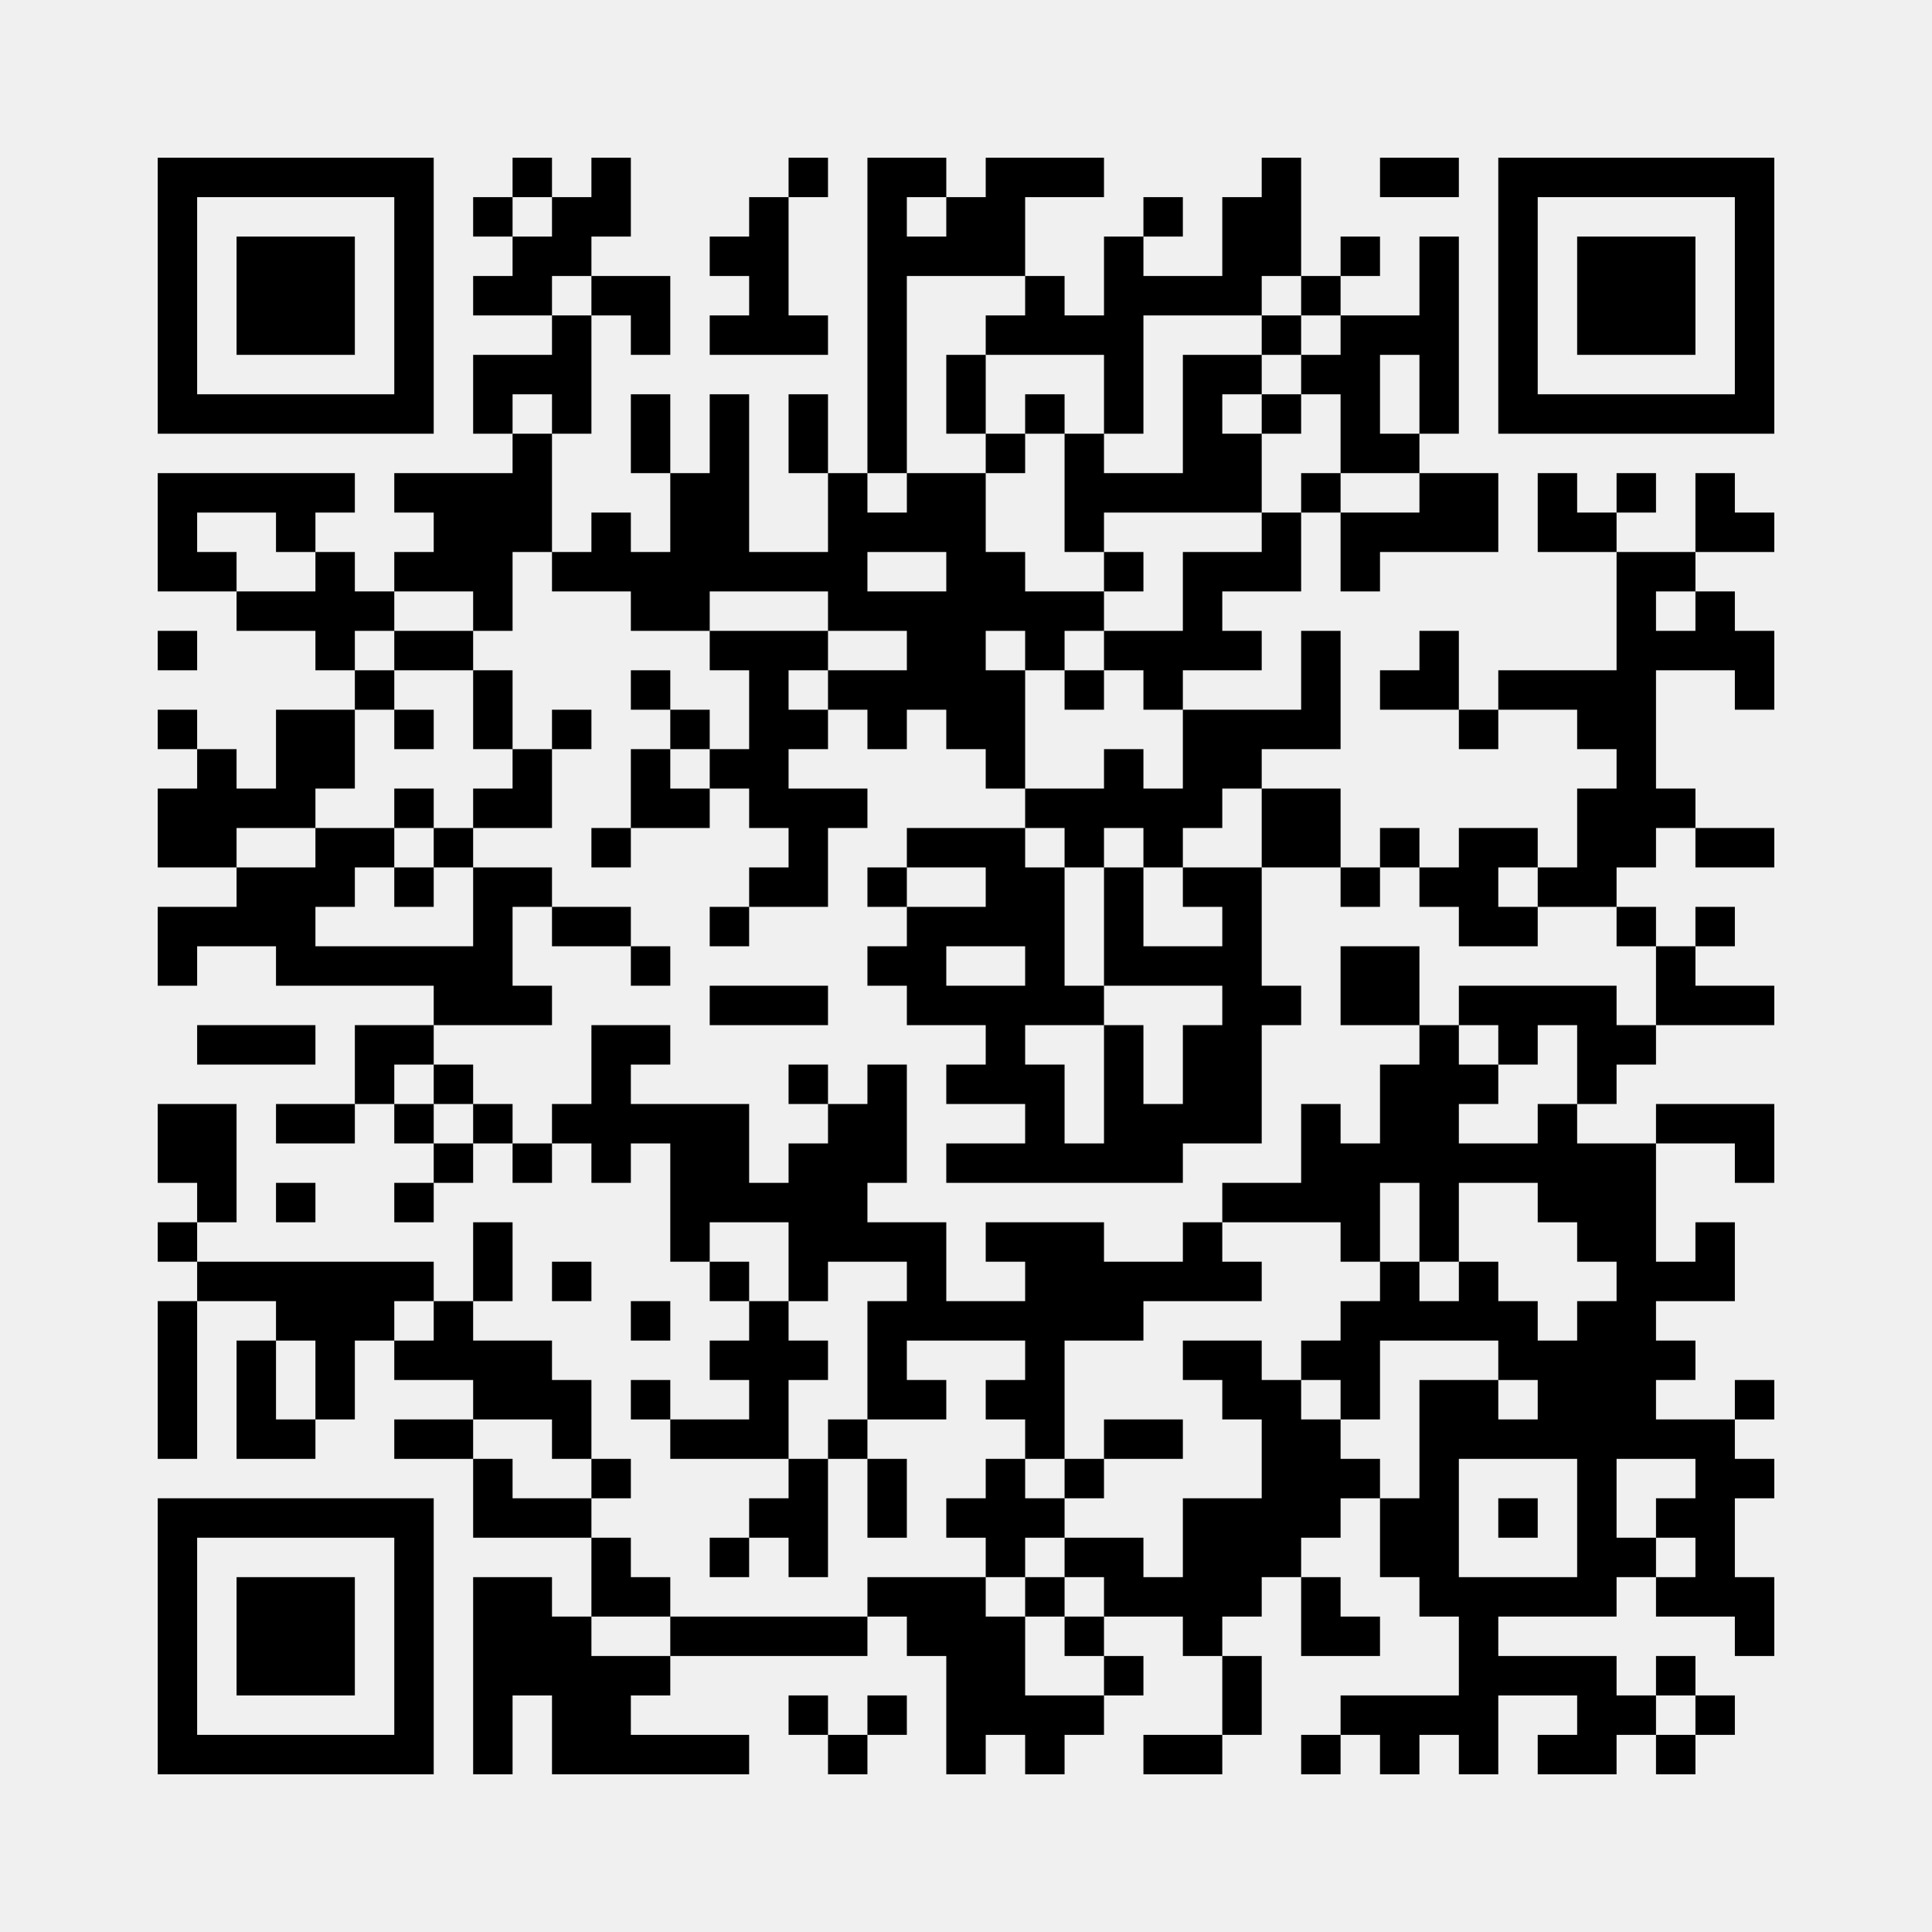
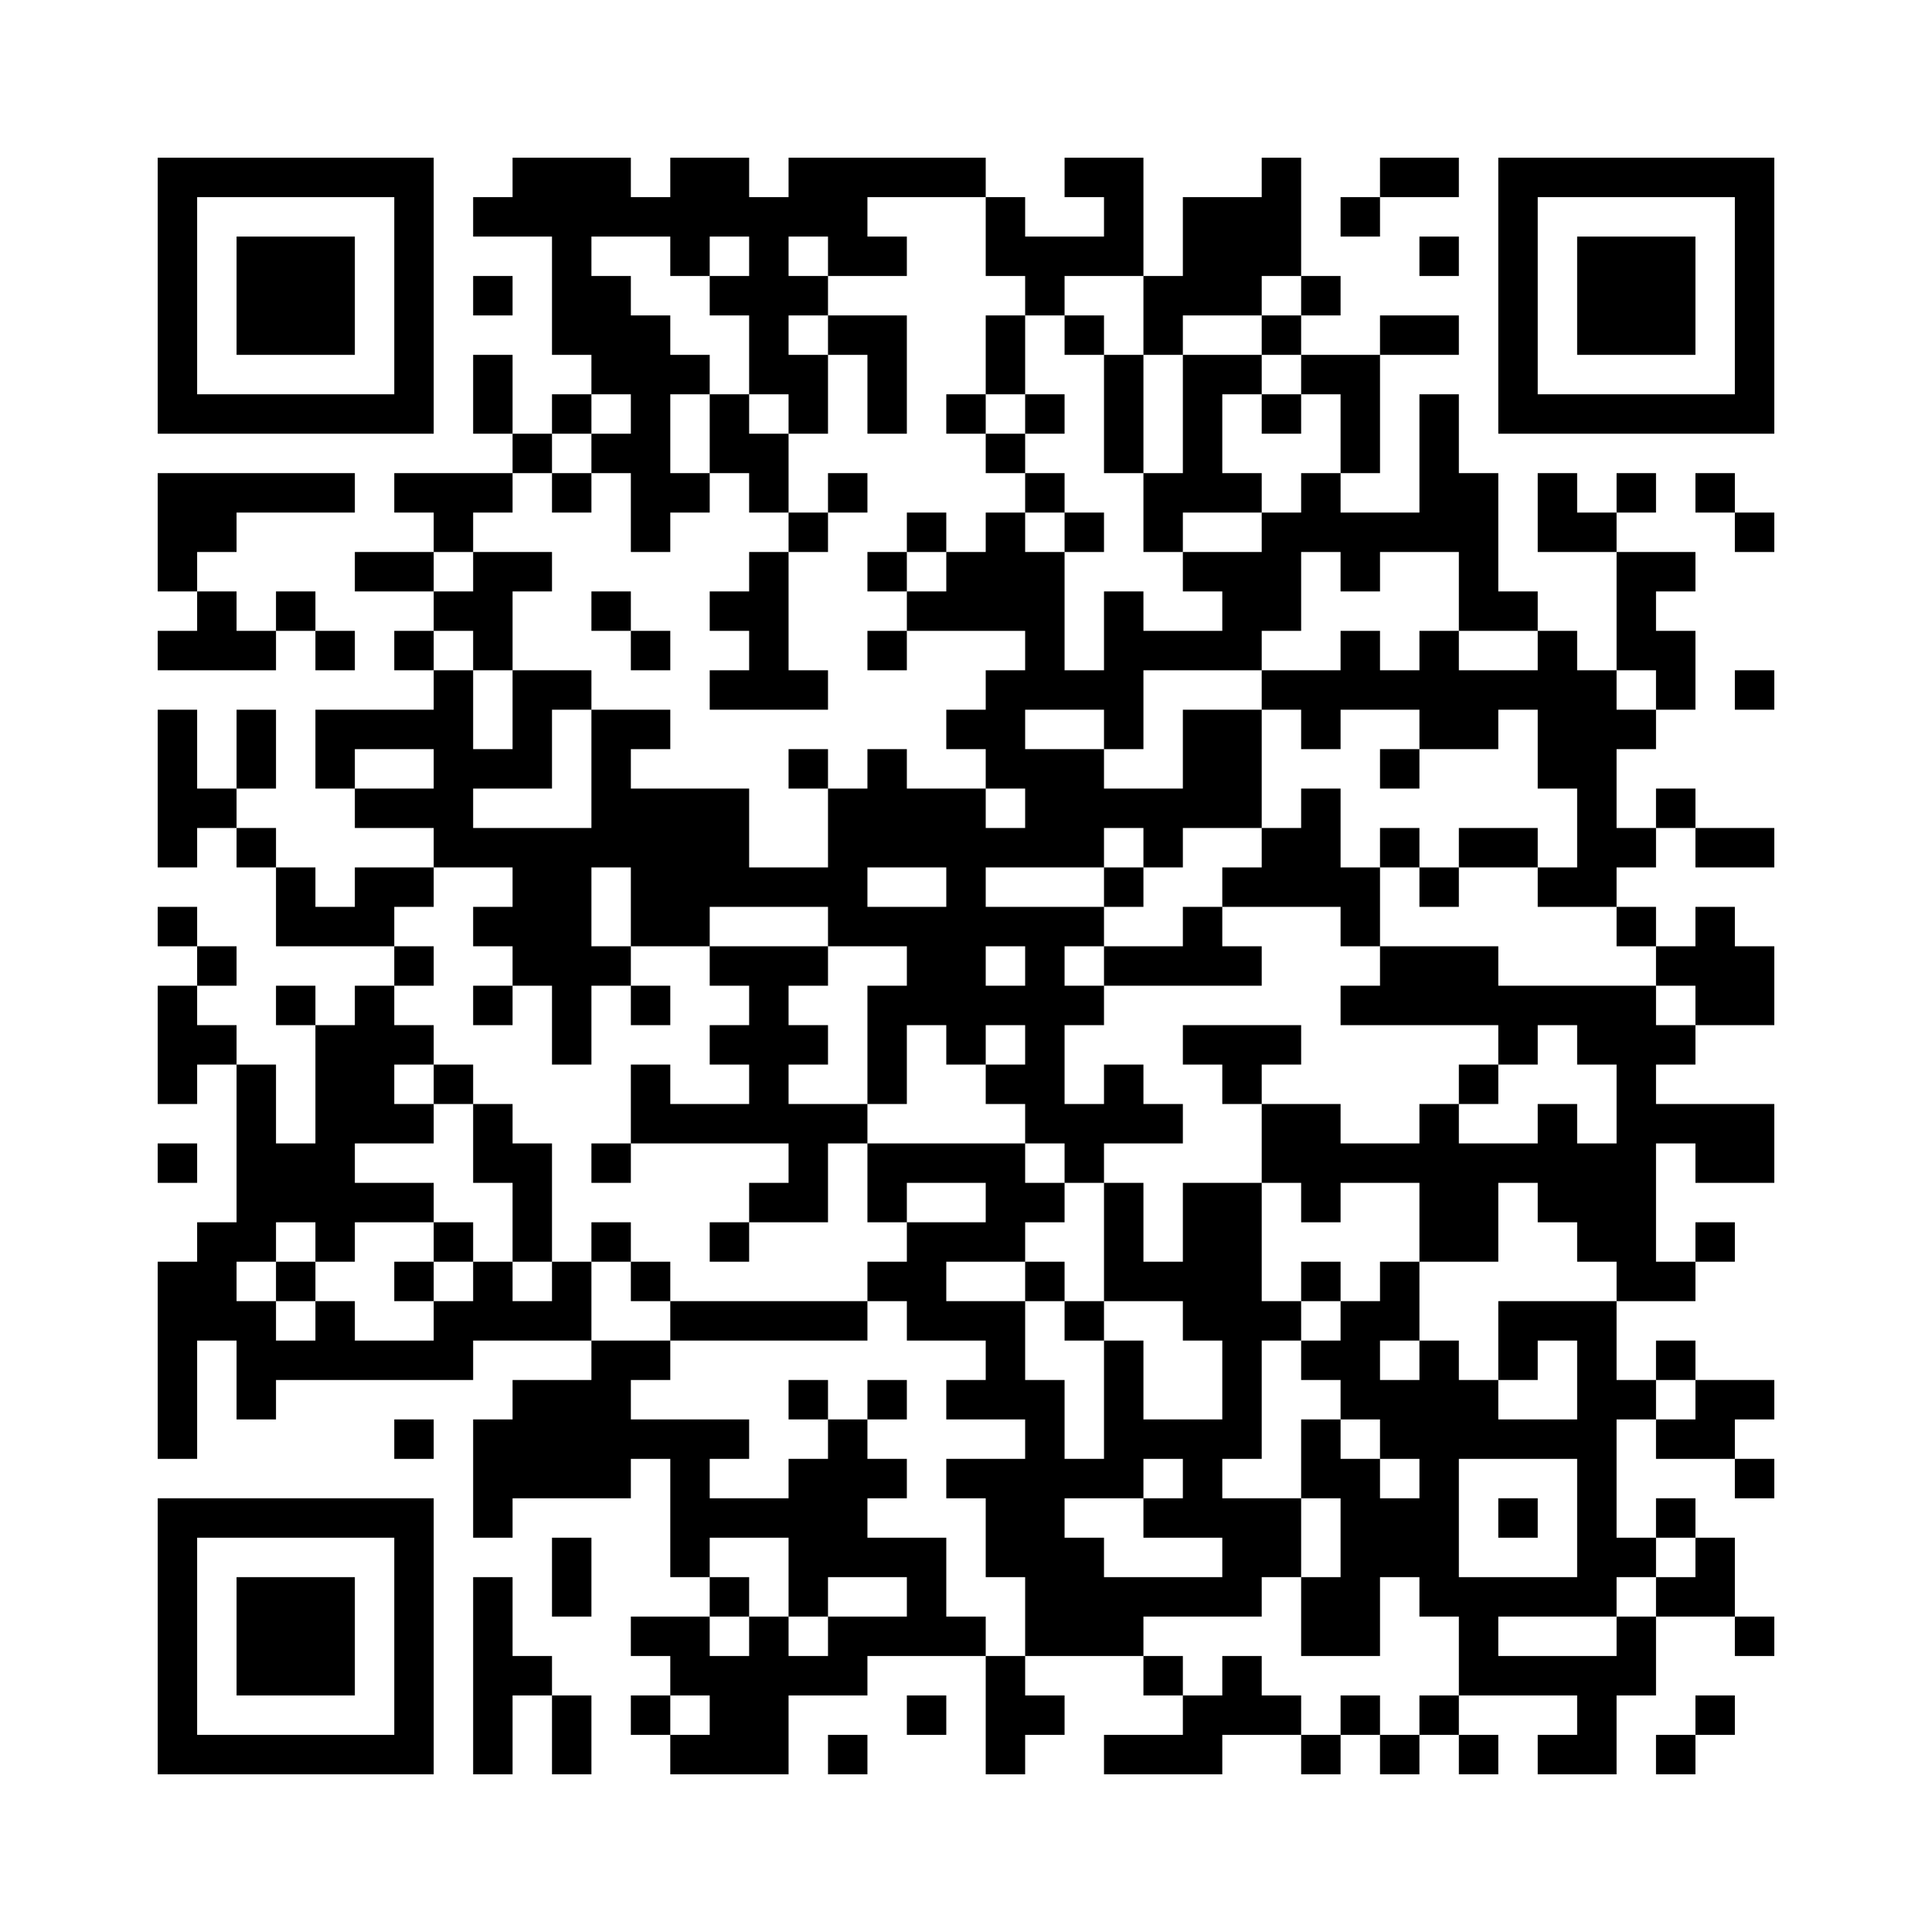
<svg xmlns="http://www.w3.org/2000/svg" width="245" height="245" class="segno">
-   <path transform="scale(5)" stroke="#000" class="qrline" d="M4 4.5h7m2 0h1m1 0h1m4 0h1m1 0h2m1 0h3m4 0h1m2 0h2m1 0h7m-41 1h1m5 0h1m1 0h1m1 0h2m3 0h1m2 0h1m1 0h2m3 0h1m1 0h2m5 0h1m5 0h1m-41 1h1m1 0h3m1 0h1m2 0h2m3 0h2m2 0h4m2 0h1m2 0h2m1 0h1m1 0h1m1 0h1m1 0h3m1 0h1m-41 1h1m1 0h3m1 0h1m1 0h2m1 0h2m2 0h1m2 0h1m3 0h1m1 0h4m1 0h1m2 0h1m1 0h1m1 0h3m1 0h1m-41 1h1m1 0h3m1 0h1m3 0h1m1 0h1m1 0h3m1 0h1m2 0h4m3 0h1m1 0h3m1 0h1m1 0h3m1 0h1m-41 1h1m5 0h1m1 0h3m7 0h1m1 0h1m3 0h1m1 0h2m1 0h2m1 0h1m1 0h1m5 0h1m-41 1h7m1 0h1m1 0h1m1 0h1m1 0h1m1 0h1m1 0h1m1 0h1m1 0h1m1 0h1m1 0h1m1 0h1m1 0h1m1 0h1m1 0h7m-32 1h1m2 0h1m1 0h1m1 0h1m1 0h1m2 0h1m1 0h1m2 0h2m2 0h2m-32 1h5m1 0h4m3 0h2m2 0h1m1 0h2m2 0h5m1 0h1m2 0h2m1 0h1m1 0h1m1 0h1m-40 1h1m2 0h1m3 0h3m1 0h1m1 0h2m2 0h4m2 0h1m4 0h1m1 0h4m1 0h2m2 0h2m-41 1h2m2 0h1m1 0h3m1 0h8m2 0h2m2 0h1m1 0h3m1 0h1m6 0h2m-37 1h4m2 0h1m3 0h2m3 0h7m2 0h1m10 0h1m1 0h1m-40 1h1m3 0h1m1 0h2m6 0h3m2 0h2m1 0h1m1 0h4m1 0h1m2 0h1m4 0h4m-36 1h1m2 0h1m3 0h1m2 0h1m1 0h5m1 0h1m1 0h1m3 0h1m1 0h2m1 0h4m2 0h1m-41 1h1m2 0h2m1 0h1m1 0h1m1 0h1m2 0h1m1 0h2m1 0h1m1 0h2m4 0h4m3 0h1m2 0h2m-37 1h1m1 0h2m4 0h1m2 0h1m1 0h2m5 0h1m2 0h1m1 0h2m9 0h1m-38 1h4m2 0h1m1 0h2m2 0h2m1 0h3m4 0h5m1 0h2m6 0h3m-39 1h2m2 0h2m1 0h1m3 0h1m4 0h1m2 0h3m1 0h1m1 0h1m2 0h2m1 0h1m1 0h2m1 0h2m1 0h2m-39 1h3m1 0h1m1 0h2m5 0h2m1 0h1m2 0h2m1 0h1m1 0h2m2 0h1m1 0h2m1 0h2m-37 1h4m4 0h1m1 0h2m2 0h1m4 0h4m1 0h1m2 0h1m5 0h2m2 0h1m1 0h1m-40 1h1m2 0h6m3 0h1m5 0h2m2 0h1m1 0h4m2 0h2m6 0h1m-32 1h3m4 0h3m2 0h5m3 0h2m1 0h2m1 0h4m1 0h3m-40 1h3m1 0h2m4 0h2m8 0h1m2 0h1m1 0h2m4 0h1m1 0h1m1 0h2m-33 1h1m1 0h1m3 0h1m4 0h1m1 0h1m1 0h3m1 0h1m1 0h2m3 0h3m2 0h1m-37 1h2m1 0h2m1 0h1m1 0h1m1 0h5m2 0h2m3 0h1m1 0h4m1 0h1m1 0h2m2 0h1m2 0h3m-41 1h2m5 0h1m1 0h1m1 0h1m1 0h2m1 0h3m1 0h6m3 0h9m2 0h1m-40 1h1m1 0h1m2 0h1m6 0h5m9 0h4m1 0h1m2 0h3m-38 1h1m7 0h1m4 0h1m2 0h4m1 0h3m2 0h1m3 0h1m1 0h1m3 0h2m1 0h1m-39 1h6m1 0h1m1 0h1m3 0h1m1 0h1m2 0h1m2 0h6m3 0h1m1 0h1m3 0h3m-40 1h1m2 0h3m1 0h1m4 0h1m2 0h1m2 0h7m5 0h5m1 0h2m-38 1h1m1 0h1m1 0h1m1 0h4m4 0h3m1 0h1m3 0h1m3 0h2m1 0h2m3 0h5m-39 1h1m1 0h1m1 0h1m3 0h3m1 0h1m2 0h1m2 0h2m1 0h2m4 0h2m1 0h1m1 0h2m1 0h3m2 0h1m-41 1h1m1 0h2m2 0h2m2 0h1m2 0h3m1 0h1m4 0h1m1 0h2m2 0h2m2 0h8m-32 1h1m2 0h1m4 0h1m1 0h1m2 0h1m1 0h1m4 0h3m1 0h1m3 0h1m2 0h2m-41 1h7m1 0h3m4 0h2m1 0h1m1 0h3m3 0h4m1 0h2m1 0h1m1 0h1m1 0h2m-40 1h1m5 0h1m4 0h1m2 0h1m1 0h1m4 0h1m1 0h2m1 0h3m2 0h2m3 0h2m1 0h1m-40 1h1m1 0h3m1 0h1m1 0h2m1 0h2m5 0h3m1 0h1m1 0h4m1 0h1m2 0h5m1 0h3m-41 1h1m1 0h3m1 0h1m1 0h3m2 0h5m1 0h3m1 0h1m2 0h1m2 0h2m2 0h1m6 0h1m-41 1h1m1 0h3m1 0h1m1 0h5m7 0h2m2 0h1m2 0h1m5 0h4m1 0h1m-39 1h1m5 0h1m1 0h1m1 0h2m4 0h1m1 0h1m1 0h4m3 0h1m2 0h4m2 0h2m1 0h1m-40 1h7m1 0h1m1 0h5m2 0h1m2 0h1m1 0h1m2 0h2m2 0h1m1 0h1m1 0h1m1 0h2m1 0h1" />
+   <g transform="scale(5)">
+     <path fill="#fff" d="M0 0h49v49h-49z" />
+     <path class="qrline" stroke="#000" d="M4 4.5h7m2 0h3m1 0h2m1 0h5m2 0h2m3 0h1m2 0h2m1 0h7m-41 1h1m5 0h1m1 0h10m3 0h1m2 0h1m1 0h3m1 0h1m3 0h1m5 0h1m-41 1h1m1 0h3m1 0h1m3 0h1m2 0h1m1 0h1m1 0h2m2 0h4m1 0h3m3 0h1m1 0h1m1 0h3m1 0h1m-41 1h1m1 0h3m1 0h1m1 0h1m1 0h2m2 0h3m5 0h1m2 0h3m1 0h1m4 0h1m1 0h3m1 0h1m-41 1h1m1 0h3m1 0h1m3 0h3m2 0h1m1 0h2m2 0h1m1 0h1m1 0h1m2 0h1m2 0h2m1 0h1m1 0h3m1 0h1m-41 1h1m5 0h1m1 0h1m2 0h3m1 0h2m1 0h1m2 0h1m2 0h1m1 0h2m1 0h2m3 0h1m5 0h1m-41 1h7m1 0h1m1 0h1m1 0h1m1 0h1m1 0h1m1 0h1m1 0h1m1 0h1m1 0h1m1 0h1m1 0h1m1 0h1m1 0h1m1 0h7m-32 1h1m1 0h2m1 0h2m5 0h1m2 0h1m1 0h1m3 0h1m1 0h1m-33 1h5m1 0h3m1 0h1m1 0h2m1 0h1m1 0h1m4 0h1m2 0h3m1 0h1m2 0h2m1 0h1m1 0h1m1 0h1m-40 1h2m5 0h1m4 0h1m3 0h1m2 0h1m1 0h1m1 0h1m1 0h1m2 0h6m1 0h2m3 0h1m-41 1h1m4 0h2m1 0h2m5 0h1m2 0h1m1 0h3m3 0h3m1 0h1m2 0h1m3 0h2m-38 1h1m1 0h1m3 0h2m2 0h1m2 0h2m3 0h4m1 0h1m2 0h2m4 0h2m2 0h1m-38 1h3m1 0h1m1 0h1m1 0h1m3 0h1m2 0h1m2 0h1m3 0h1m1 0h4m2 0h1m1 0h1m2 0h1m1 0h2m-32 1h1m1 0h2m3 0h3m4 0h4m3 0h9m1 0h1m1 0h1m-41 1h1m1 0h1m1 0h4m1 0h1m1 0h2m7 0h2m2 0h1m1 0h2m1 0h1m2 0h2m1 0h3m-38 1h1m1 0h1m1 0h1m2 0h3m1 0h1m4 0h1m1 0h1m2 0h3m2 0h2m3 0h1m3 0h2m-37 1h2m3 0h3m3 0h4m2 0h4m1 0h6m1 0h1m6 0h1m1 0h1m-39 1h1m1 0h1m4 0h8m2 0h7m1 0h1m2 0h2m1 0h1m1 0h2m1 0h2m1 0h2m-38 1h1m1 0h2m2 0h2m1 0h6m2 0h1m3 0h1m2 0h4m1 0h1m2 0h2m-37 1h1m2 0h3m2 0h3m1 0h2m3 0h7m2 0h1m3 0h1m6 0h1m1 0h1m-39 1h1m4 0h1m2 0h3m2 0h3m2 0h2m1 0h1m1 0h4m3 0h3m4 0h3m-41 1h1m2 0h1m1 0h1m2 0h1m1 0h1m1 0h1m2 0h1m2 0h6m6 0h8m1 0h2m-41 1h2m2 0h3m3 0h1m3 0h3m1 0h1m1 0h1m1 0h1m3 0h3m5 0h1m1 0h3m-39 1h1m1 0h1m1 0h2m1 0h1m4 0h1m2 0h1m2 0h1m2 0h2m1 0h1m2 0h1m5 0h1m3 0h1m-36 1h1m1 0h3m1 0h1m3 0h6m4 0h4m2 0h2m2 0h1m2 0h1m1 0h4m-41 1h1m1 0h3m3 0h2m1 0h1m4 0h1m1 0h4m1 0h1m4 0h10m1 0h2m-39 1h5m2 0h1m5 0h2m1 0h1m2 0h2m1 0h1m1 0h2m1 0h1m2 0h2m1 0h3m-37 1h2m1 0h1m2 0h1m1 0h1m1 0h1m2 0h1m4 0h3m2 0h1m1 0h2m4 0h2m2 0h2m1 0h1m-40 1h2m1 0h1m2 0h1m1 0h1m1 0h1m1 0h1m5 0h2m2 0h1m1 0h4m1 0h1m1 0h1m5 0h2m-39 1h3m1 0h1m2 0h4m2 0h5m1 0h3m1 0h1m2 0h3m1 0h2m2 0h3m-37 1h1m1 0h6m3 0h2m8 0h1m2 0h1m2 0h1m1 0h2m1 0h1m1 0h1m1 0h1m1 0h1m-39 1h1m1 0h1m6 0h3m4 0h1m1 0h1m1 0h3m1 0h1m2 0h1m2 0h4m2 0h2m1 0h2m-41 1h1m5 0h1m1 0h7m2 0h1m4 0h1m1 0h4m1 0h1m1 0h6m1 0h2m-32 1h4m1 0h1m2 0h3m1 0h5m1 0h1m2 0h2m1 0h1m3 0h1m3 0h1m-41 1h7m1 0h1m4 0h5m3 0h2m2 0h4m1 0h3m1 0h1m1 0h1m1 0h1m-39 1h1m5 0h1m3 0h1m2 0h1m2 0h4m1 0h3m3 0h2m1 0h3m3 0h2m1 0h1m-40 1h1m1 0h3m1 0h1m1 0h1m1 0h1m3 0h1m1 0h1m2 0h1m2 0h6m1 0h2m1 0h5m1 0h2m-40 1h1m1 0h3m1 0h1m1 0h1m3 0h2m1 0h1m1 0h4m1 0h3m4 0h2m2 0h1m3 0h1m2 0h1m-41 1h1m1 0h3m1 0h1m1 0h2m3 0h5m3 0h1m3 0h1m1 0h1m5 0h5m-38 1h1m5 0h1m1 0h1m1 0h1m1 0h1m1 0h2m3 0h1m1 0h2m3 0h3m1 0h1m1 0h1m3 0h1m2 0h1m-40 1h7m1 0h1m1 0h1m2 0h3m1 0h1m3 0h1m2 0h3m2 0h1m1 0h1m1 0h1m1 0h2m1 0h1" />
+   </g>
</svg>
